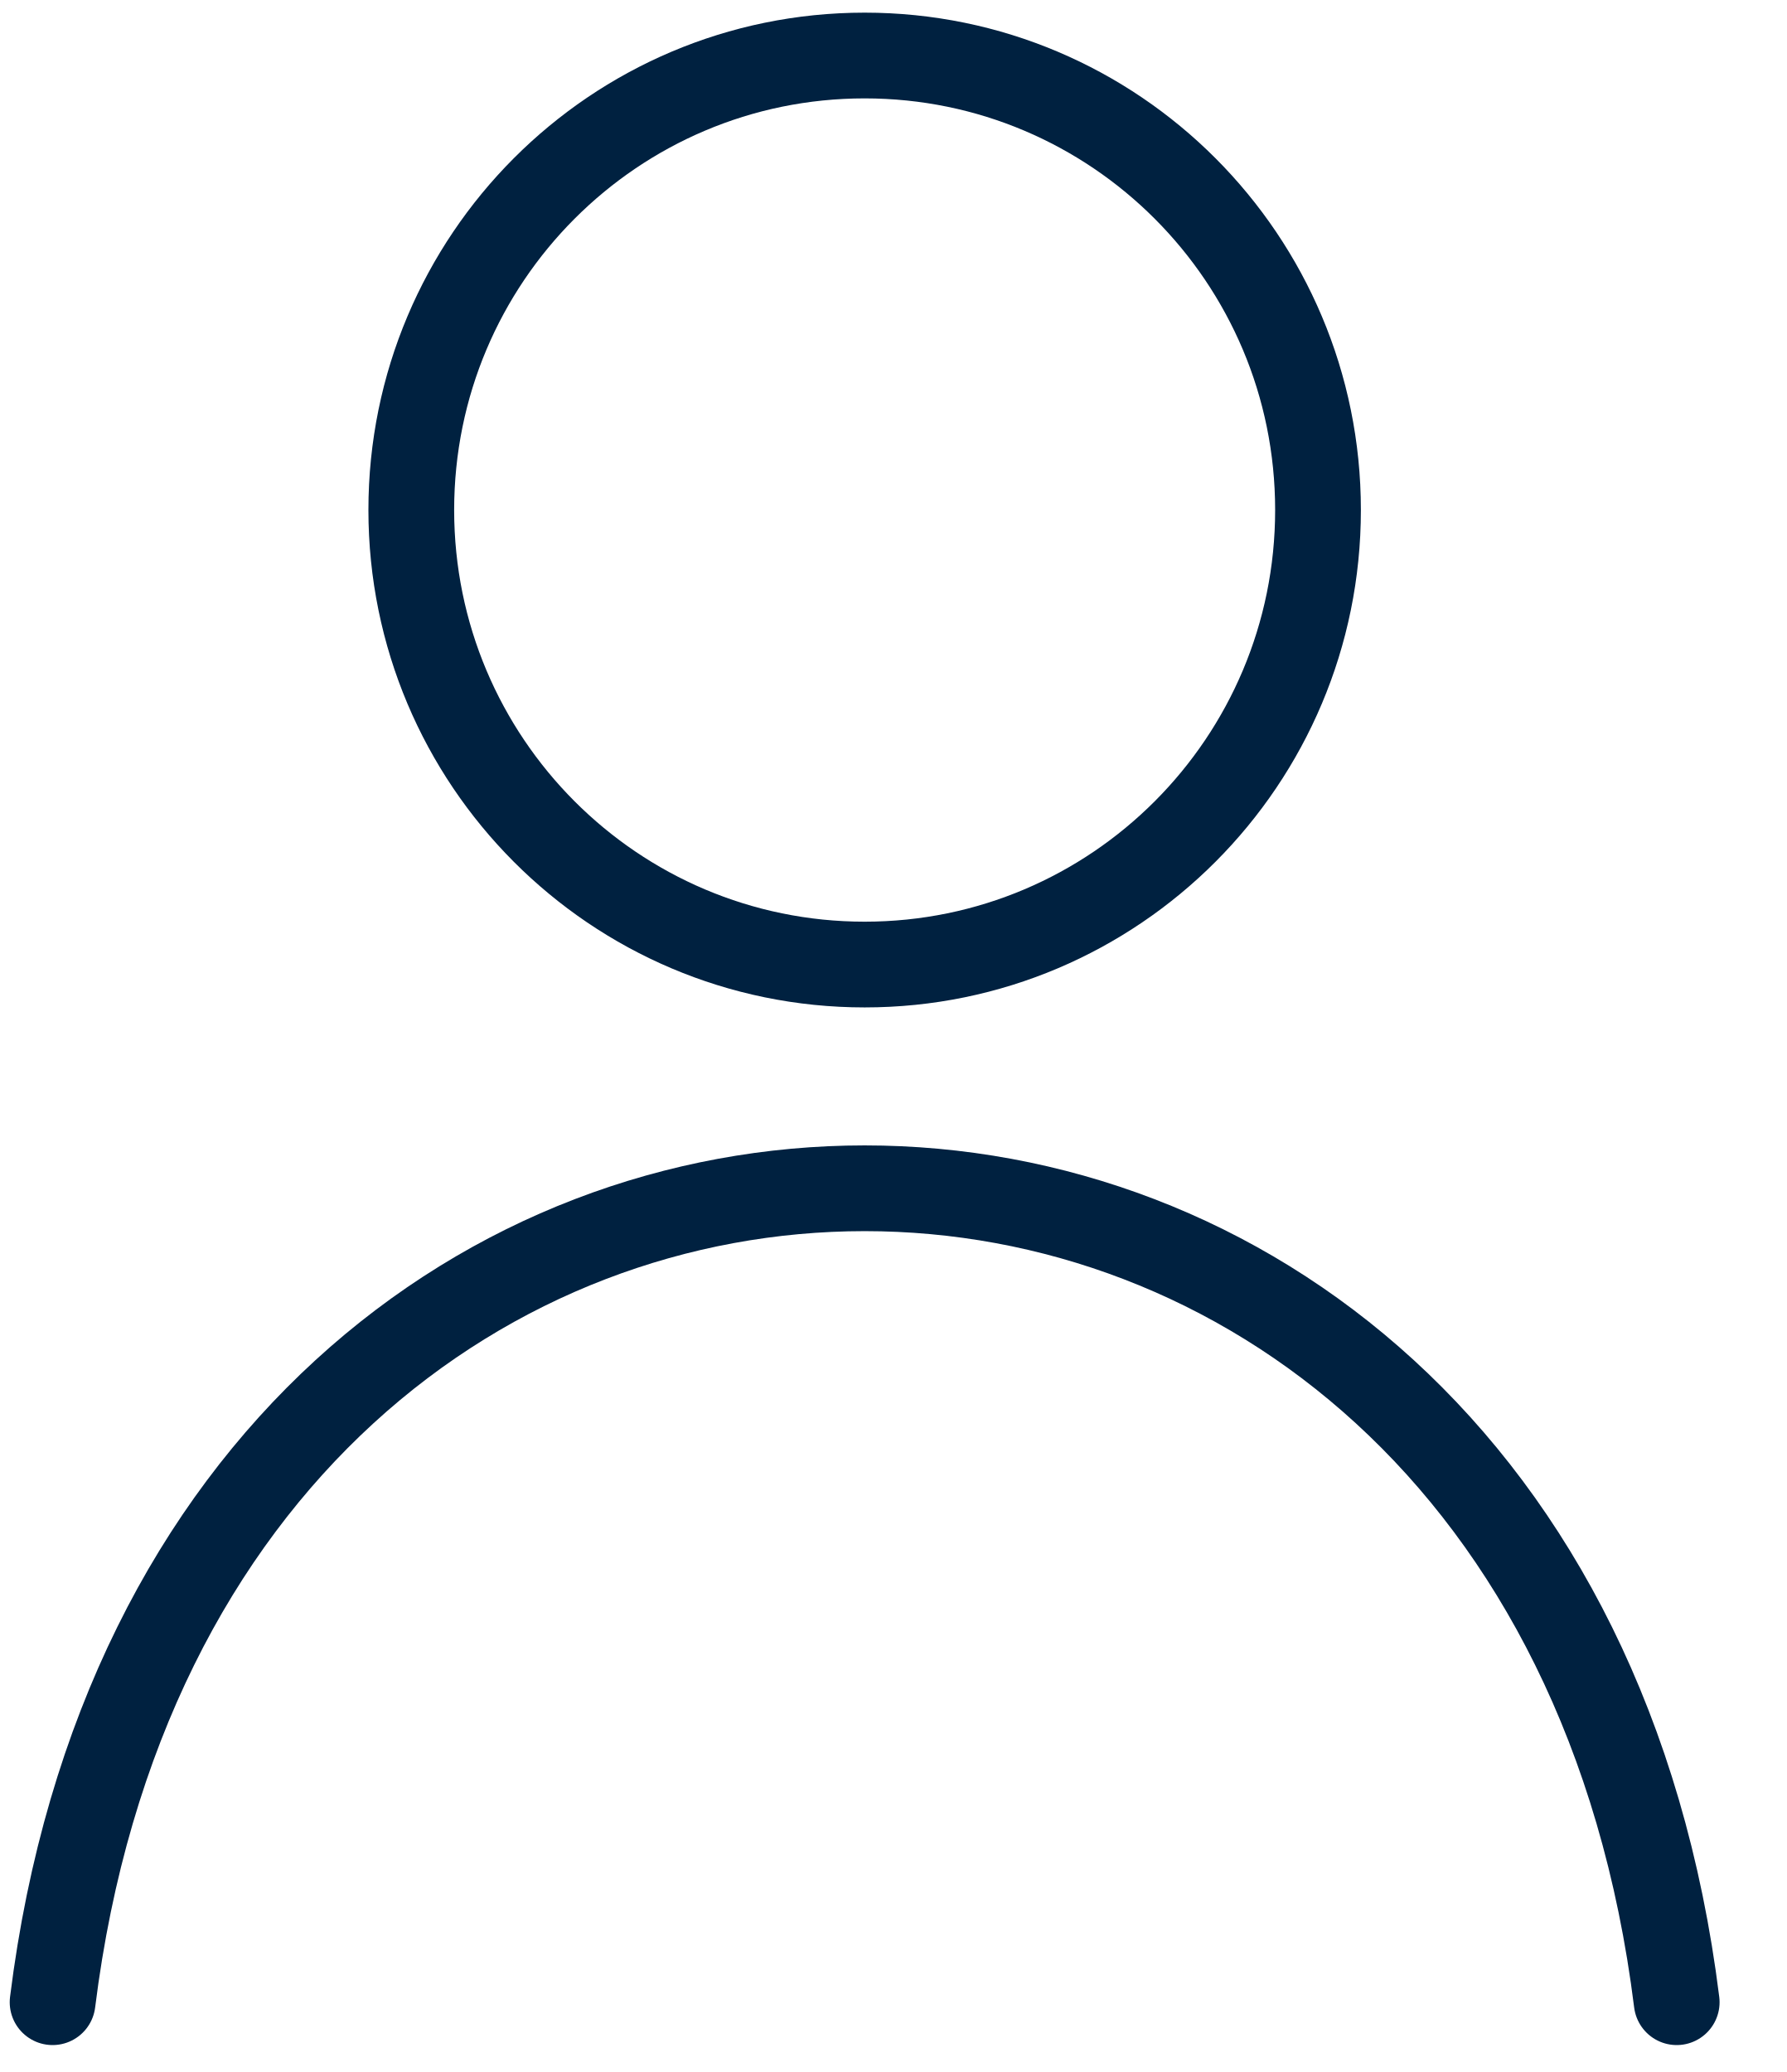
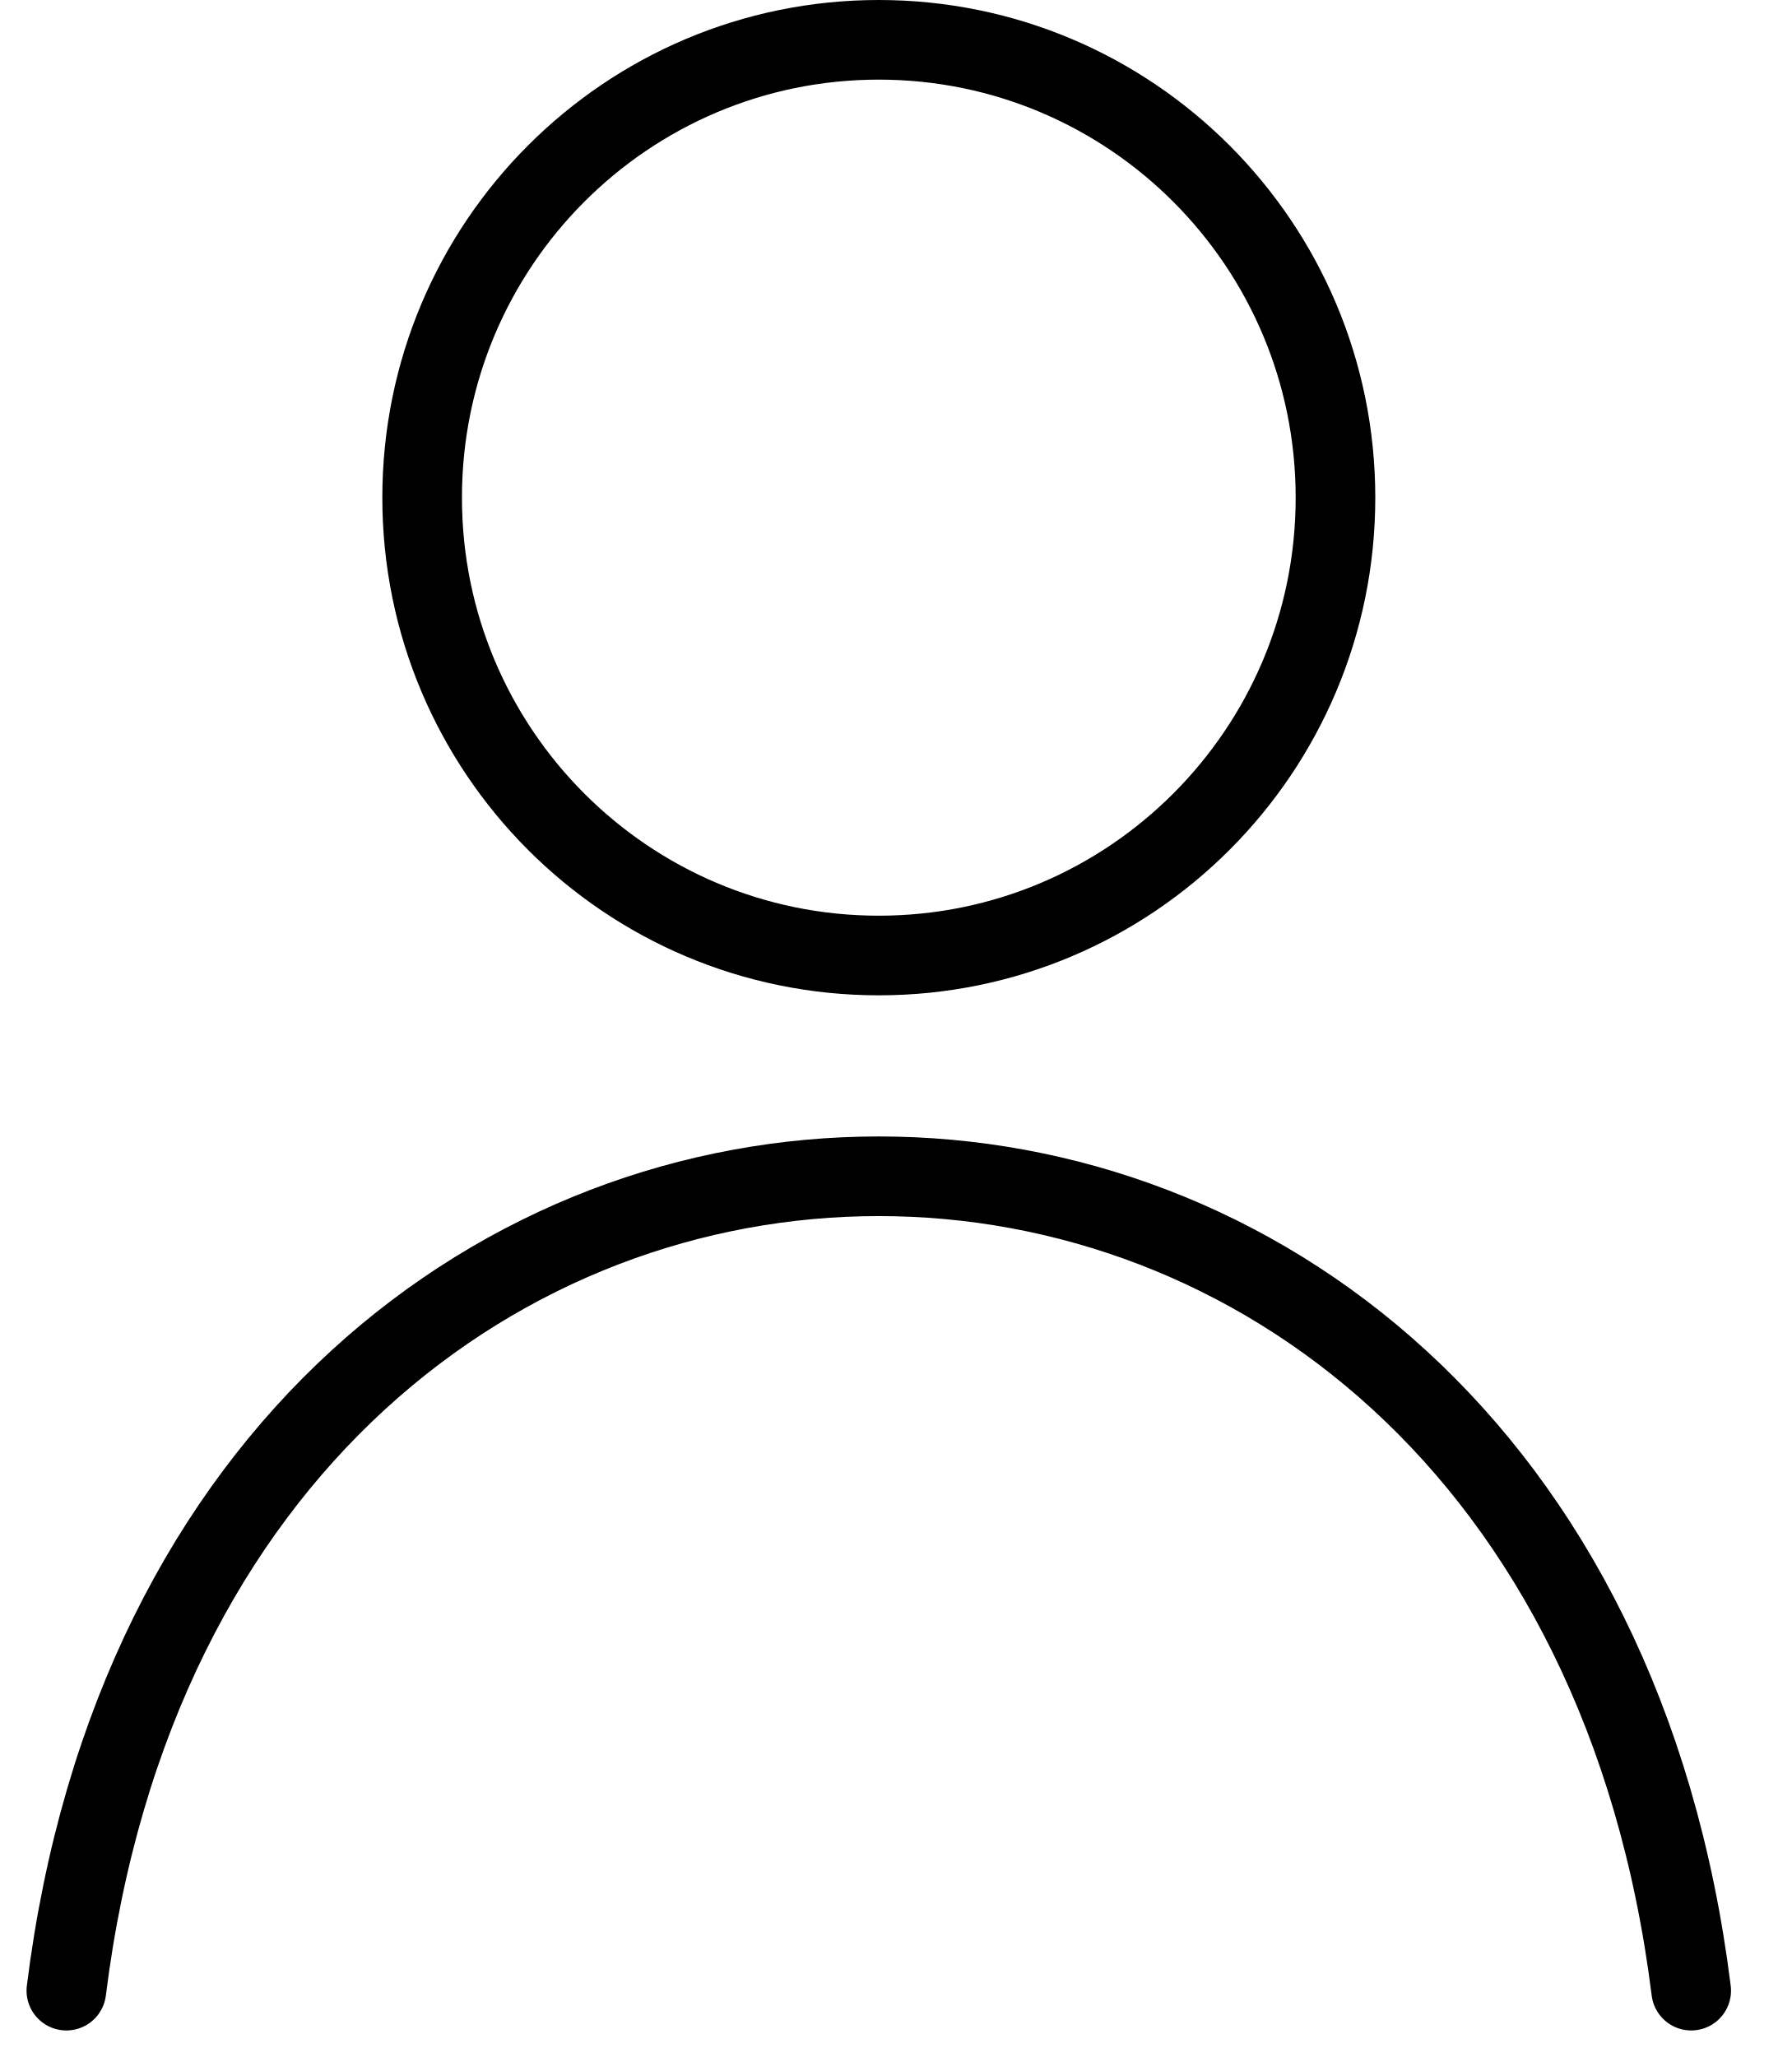
- <svg xmlns="http://www.w3.org/2000/svg" width="25" height="29" viewBox="0 0 25 29" fill="none">
-   <path d="M23.466 28.023C21.572 12.834 2.63 12.834 0.736 28.023" stroke="#002140" stroke-width="1.2" stroke-linecap="round" />
-   <path d="M18.446 7.138C18.446 10.653 15.604 13.5 12.101 13.5C8.598 13.5 5.756 10.653 5.756 7.138C5.756 3.623 8.598 0.777 12.101 0.777C15.604 0.777 18.446 3.623 18.446 7.138Z" stroke="#002140" stroke-width="1.2" />
+ <svg xmlns="http://www.w3.org/2000/svg" width="27" height="31" viewBox="0 0 27 31" fill="none">
+   <path d="M25.488 30C23.448 13.636 3.041 13.636 1 30" stroke="black" stroke-width="1.2" stroke-linecap="round" />
+   <path d="M20.127 7.5C20.127 11.312 17.044 14.4 13.244 14.4C9.444 14.4 6.362 11.312 6.362 7.5C6.362 3.688 9.444 0.6 13.244 0.6C17.044 0.6 20.127 3.688 20.127 7.5Z" stroke="black" stroke-width="1.2" />
</svg>
